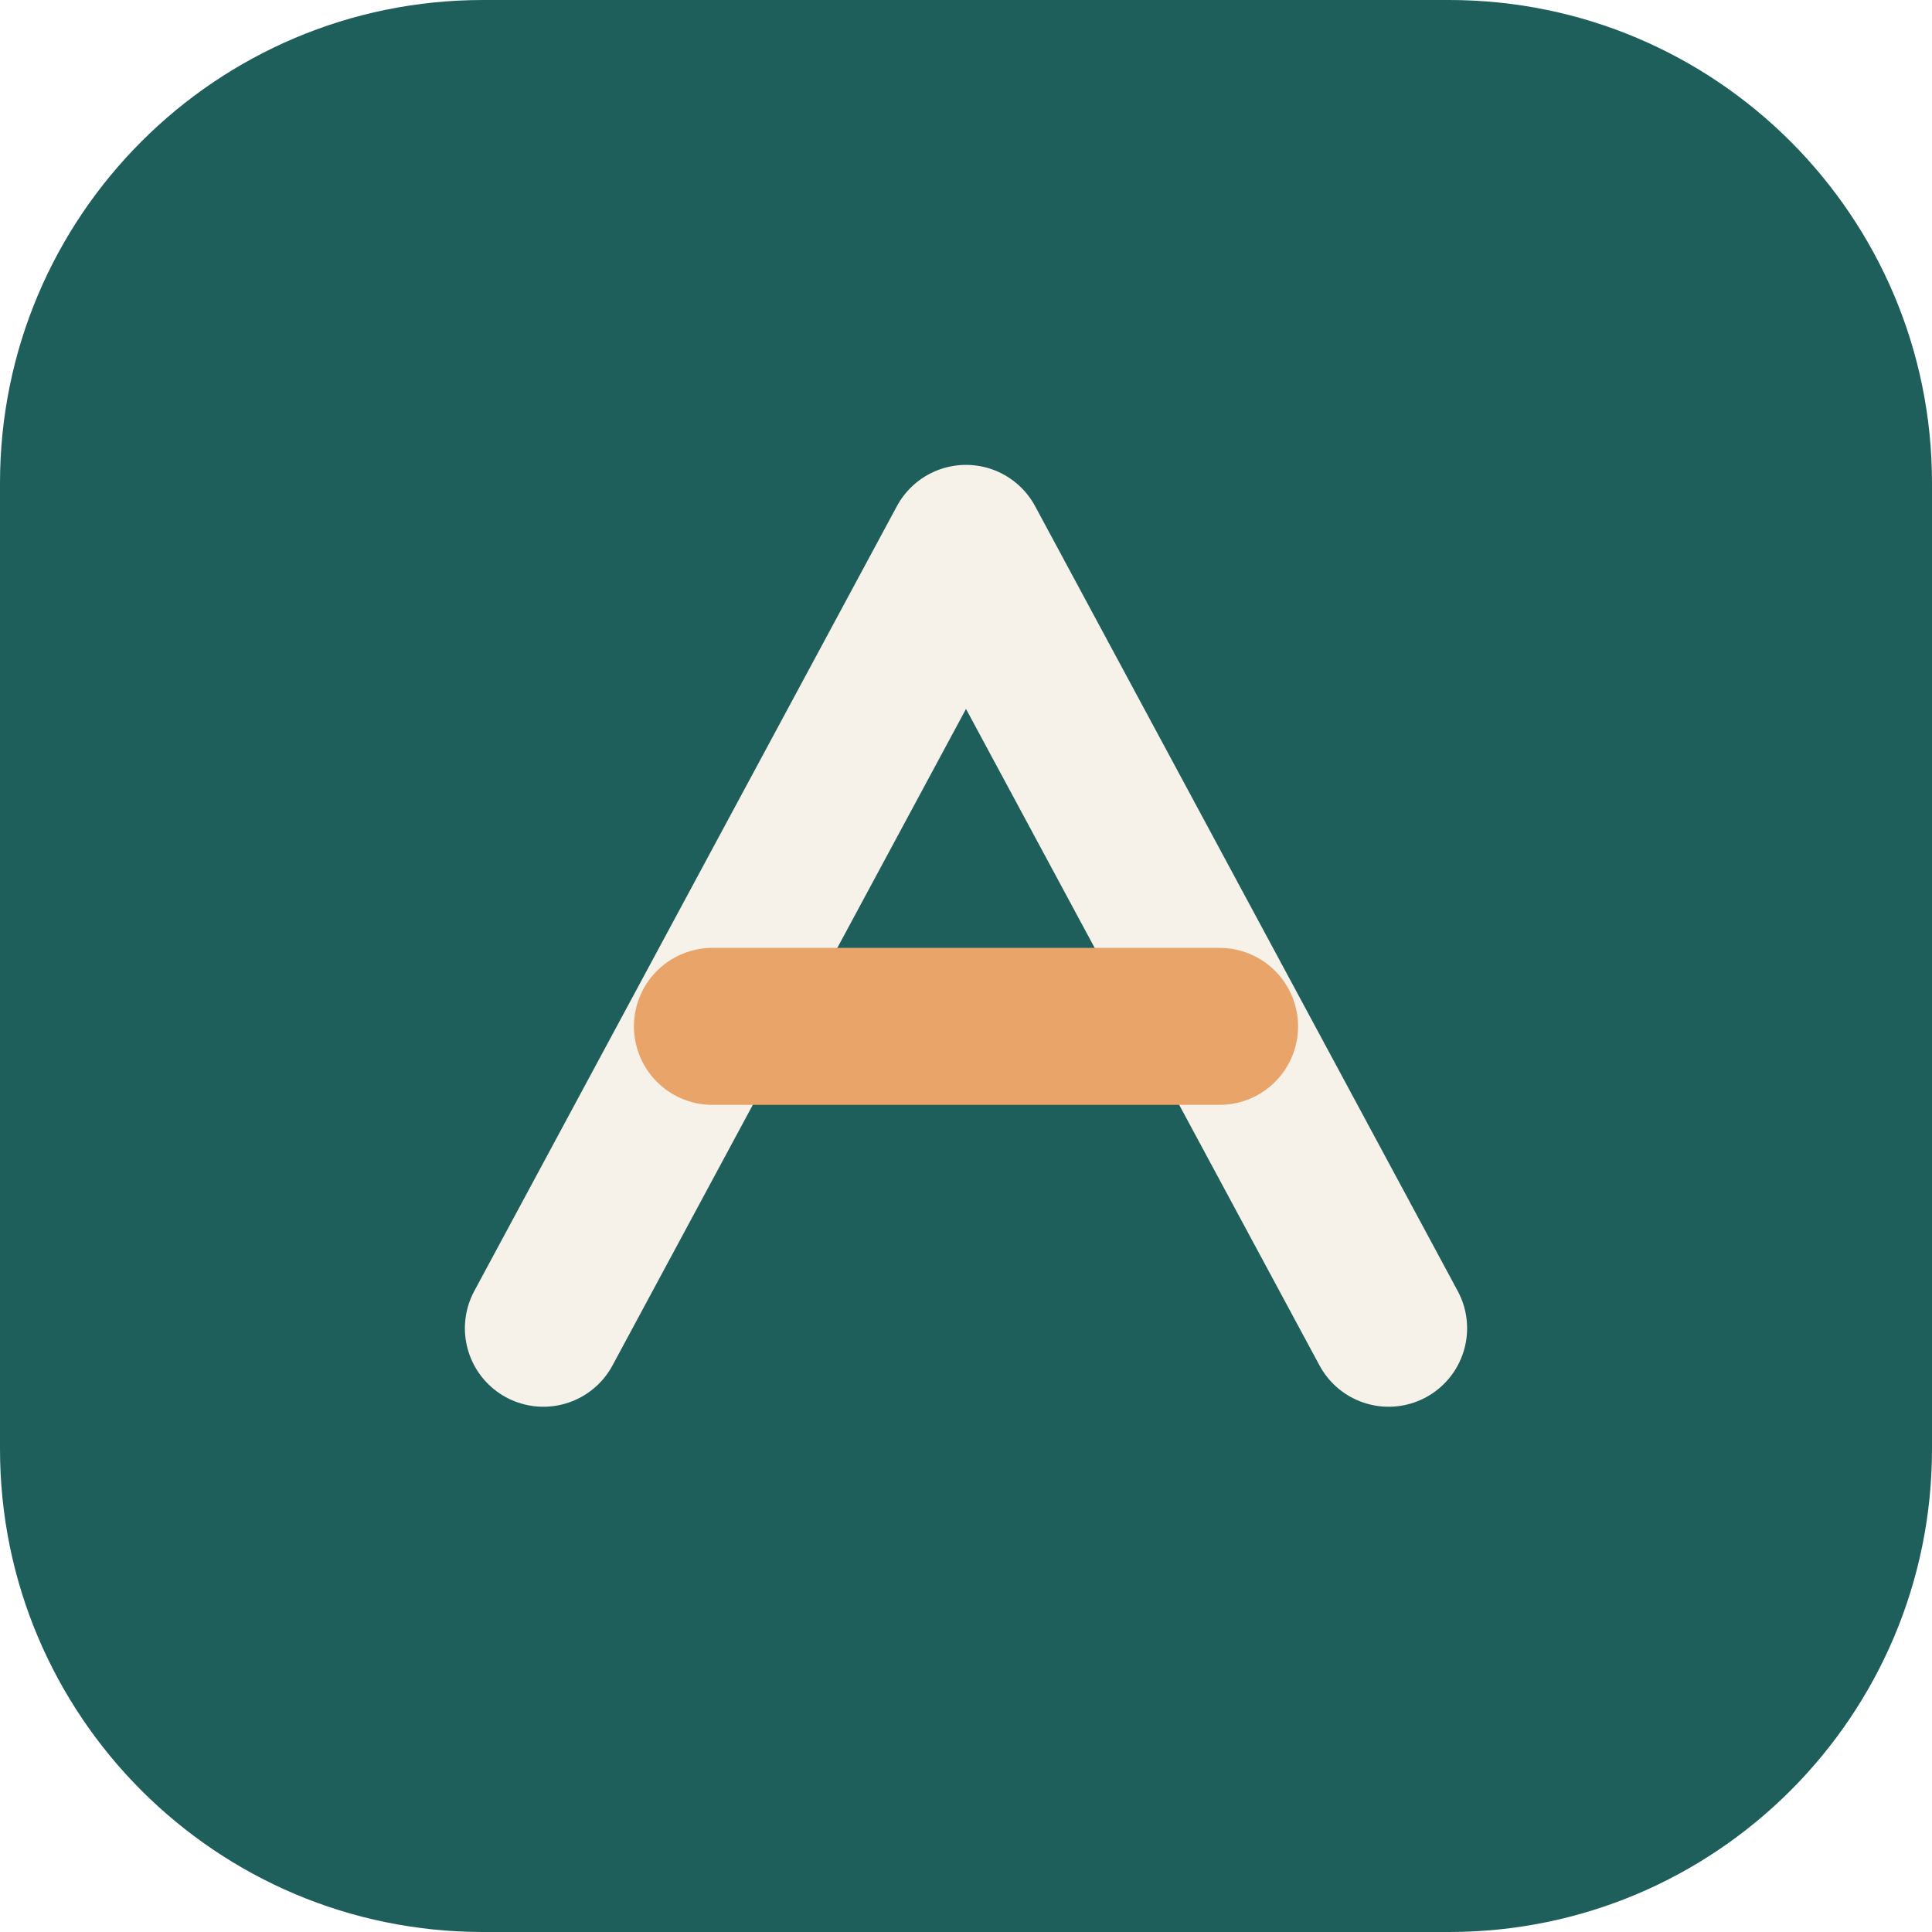
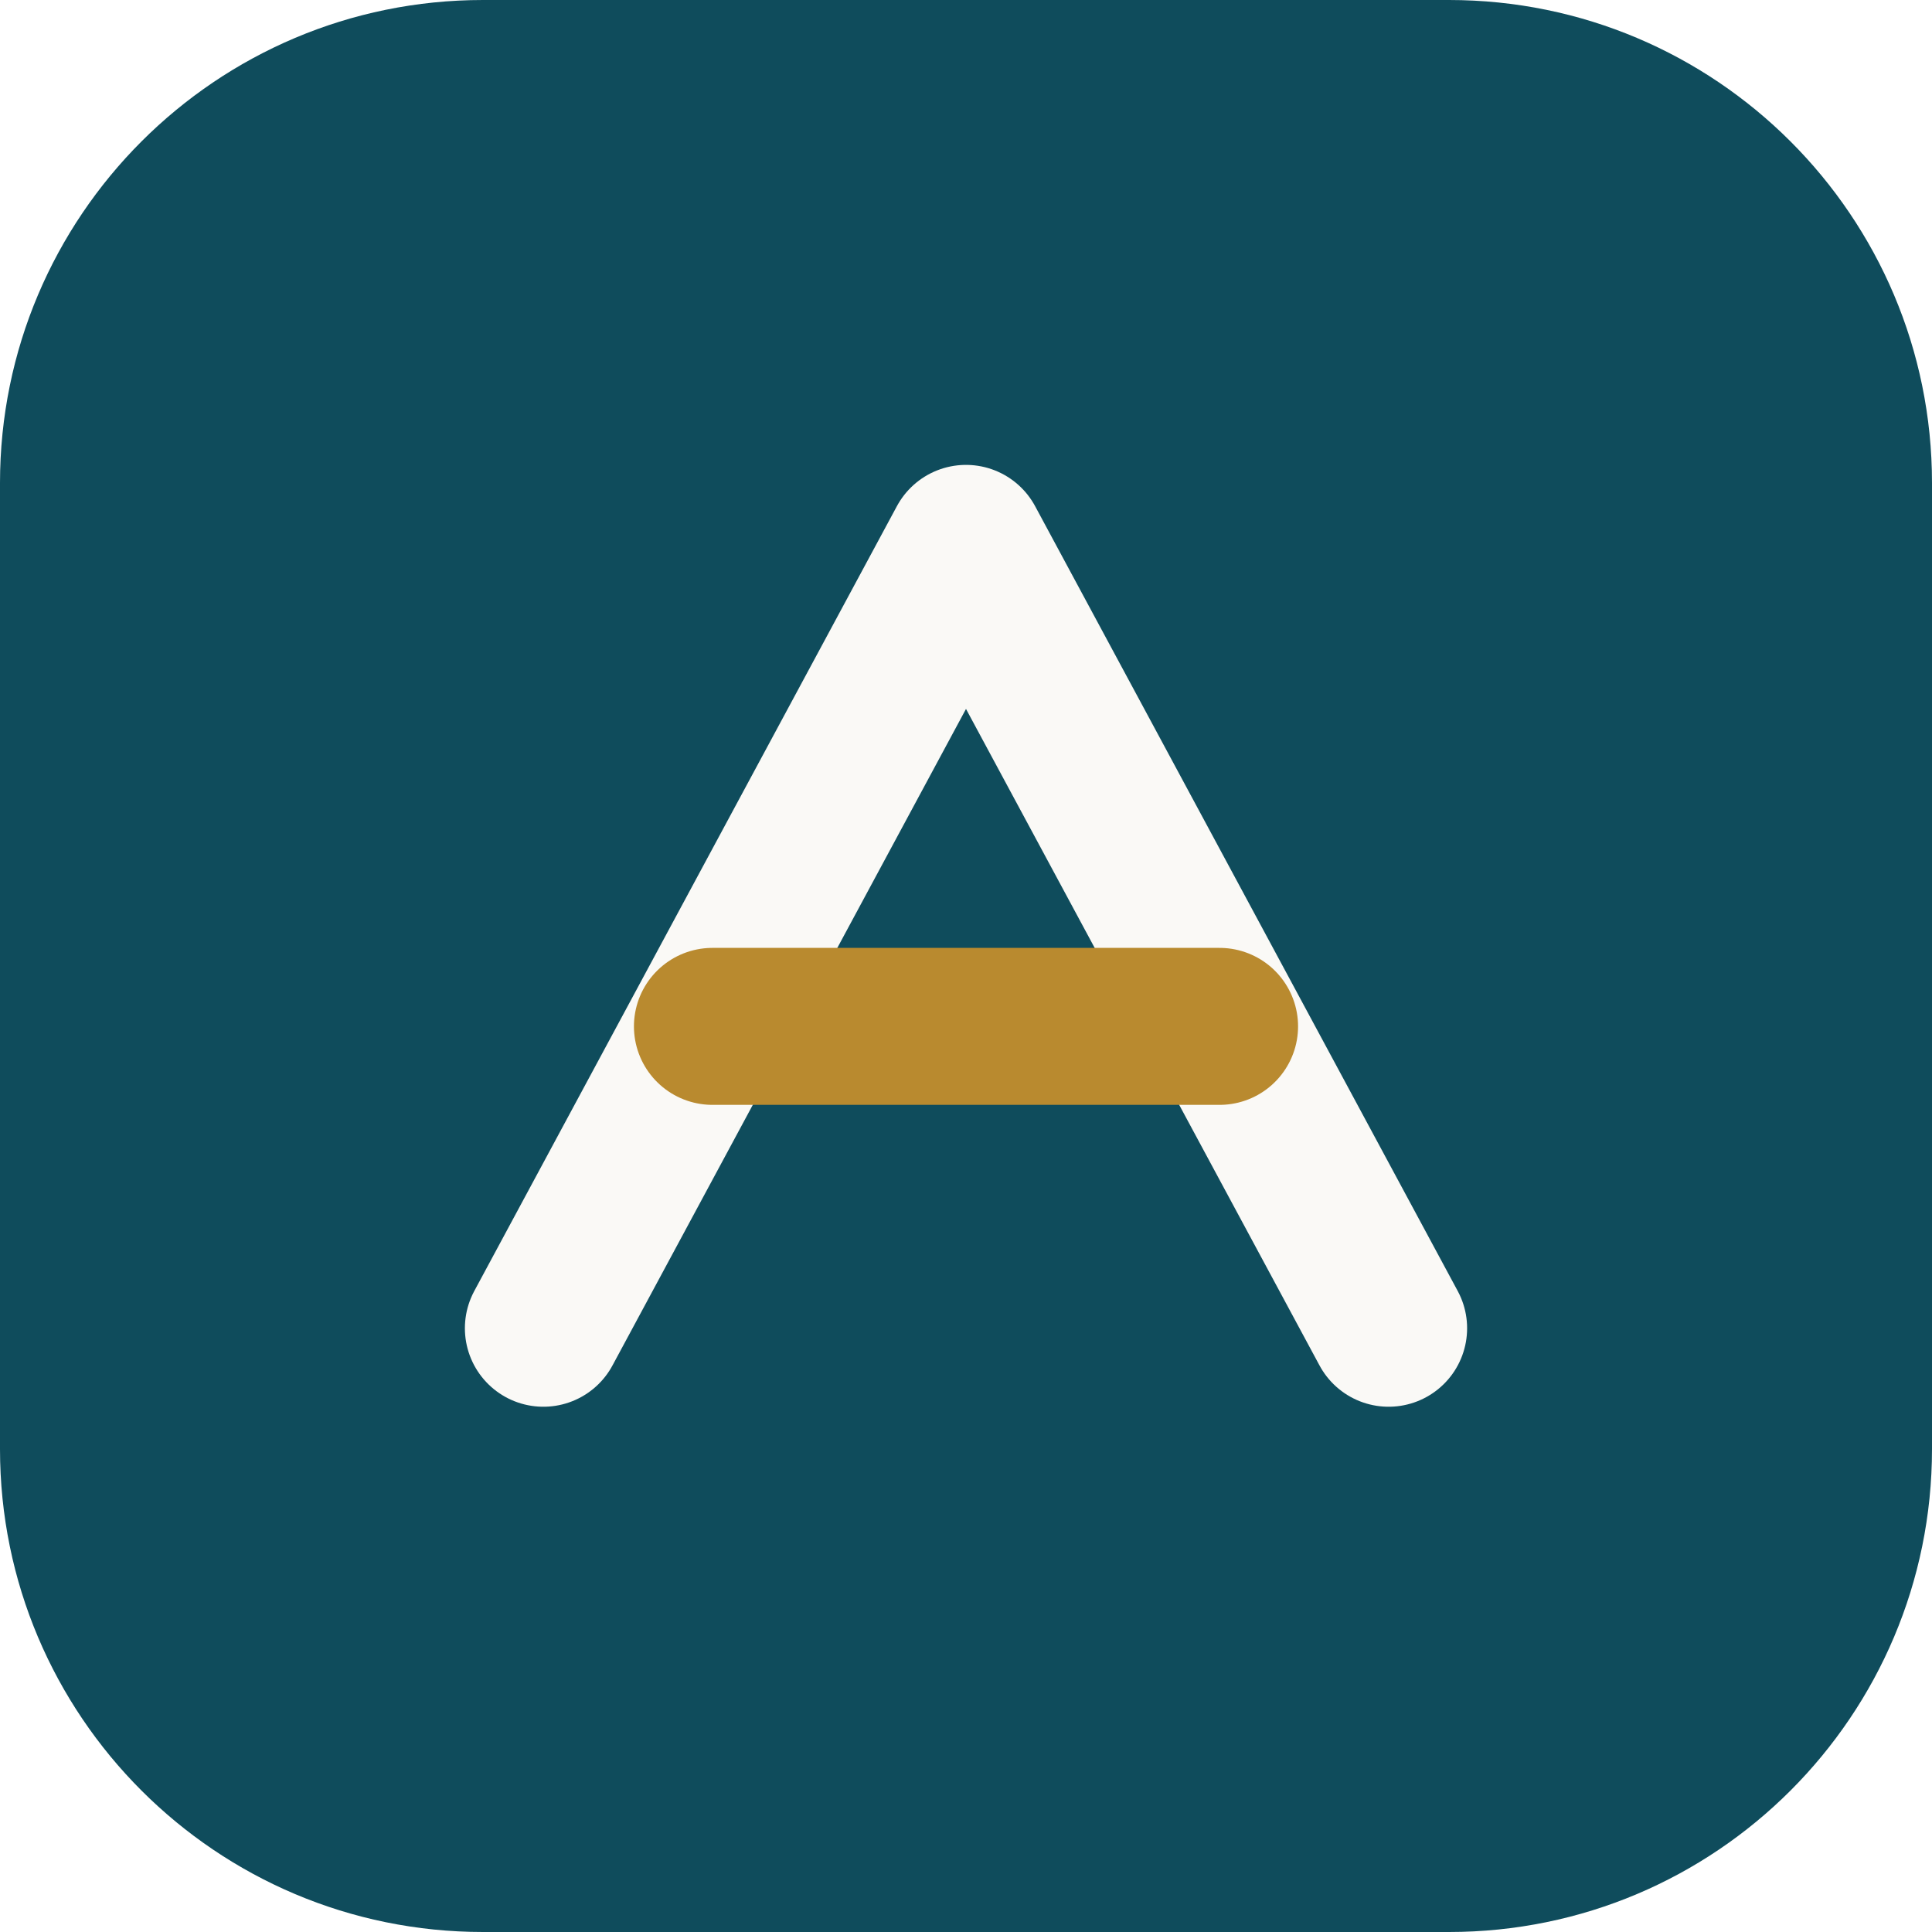
<svg xmlns="http://www.w3.org/2000/svg" viewBox="0 0 32 32">
-   <rect width="32" height="32" rx="8" fill="#1f5f5b" />
-   <path d="M9 22 16 9l7 13" fill="none" stroke="#f6f1e9" stroke-width="2.6" stroke-linecap="round" stroke-linejoin="round" />
-   <path d="M11.8 17h8.4" stroke="#e9a46a" stroke-width="2.6" stroke-linecap="round" />
+   <rect width="32" height="32" rx="8" fill="#0f4c5c" />
+   <path d="M9 22 16 9l7 13" fill="none" stroke="#faf9f6" stroke-width="2.6" stroke-linecap="round" stroke-linejoin="round" />
+   <path d="M11.8 17h8.4" stroke="#b98a2f" stroke-width="2.6" stroke-linecap="round" />
</svg>
